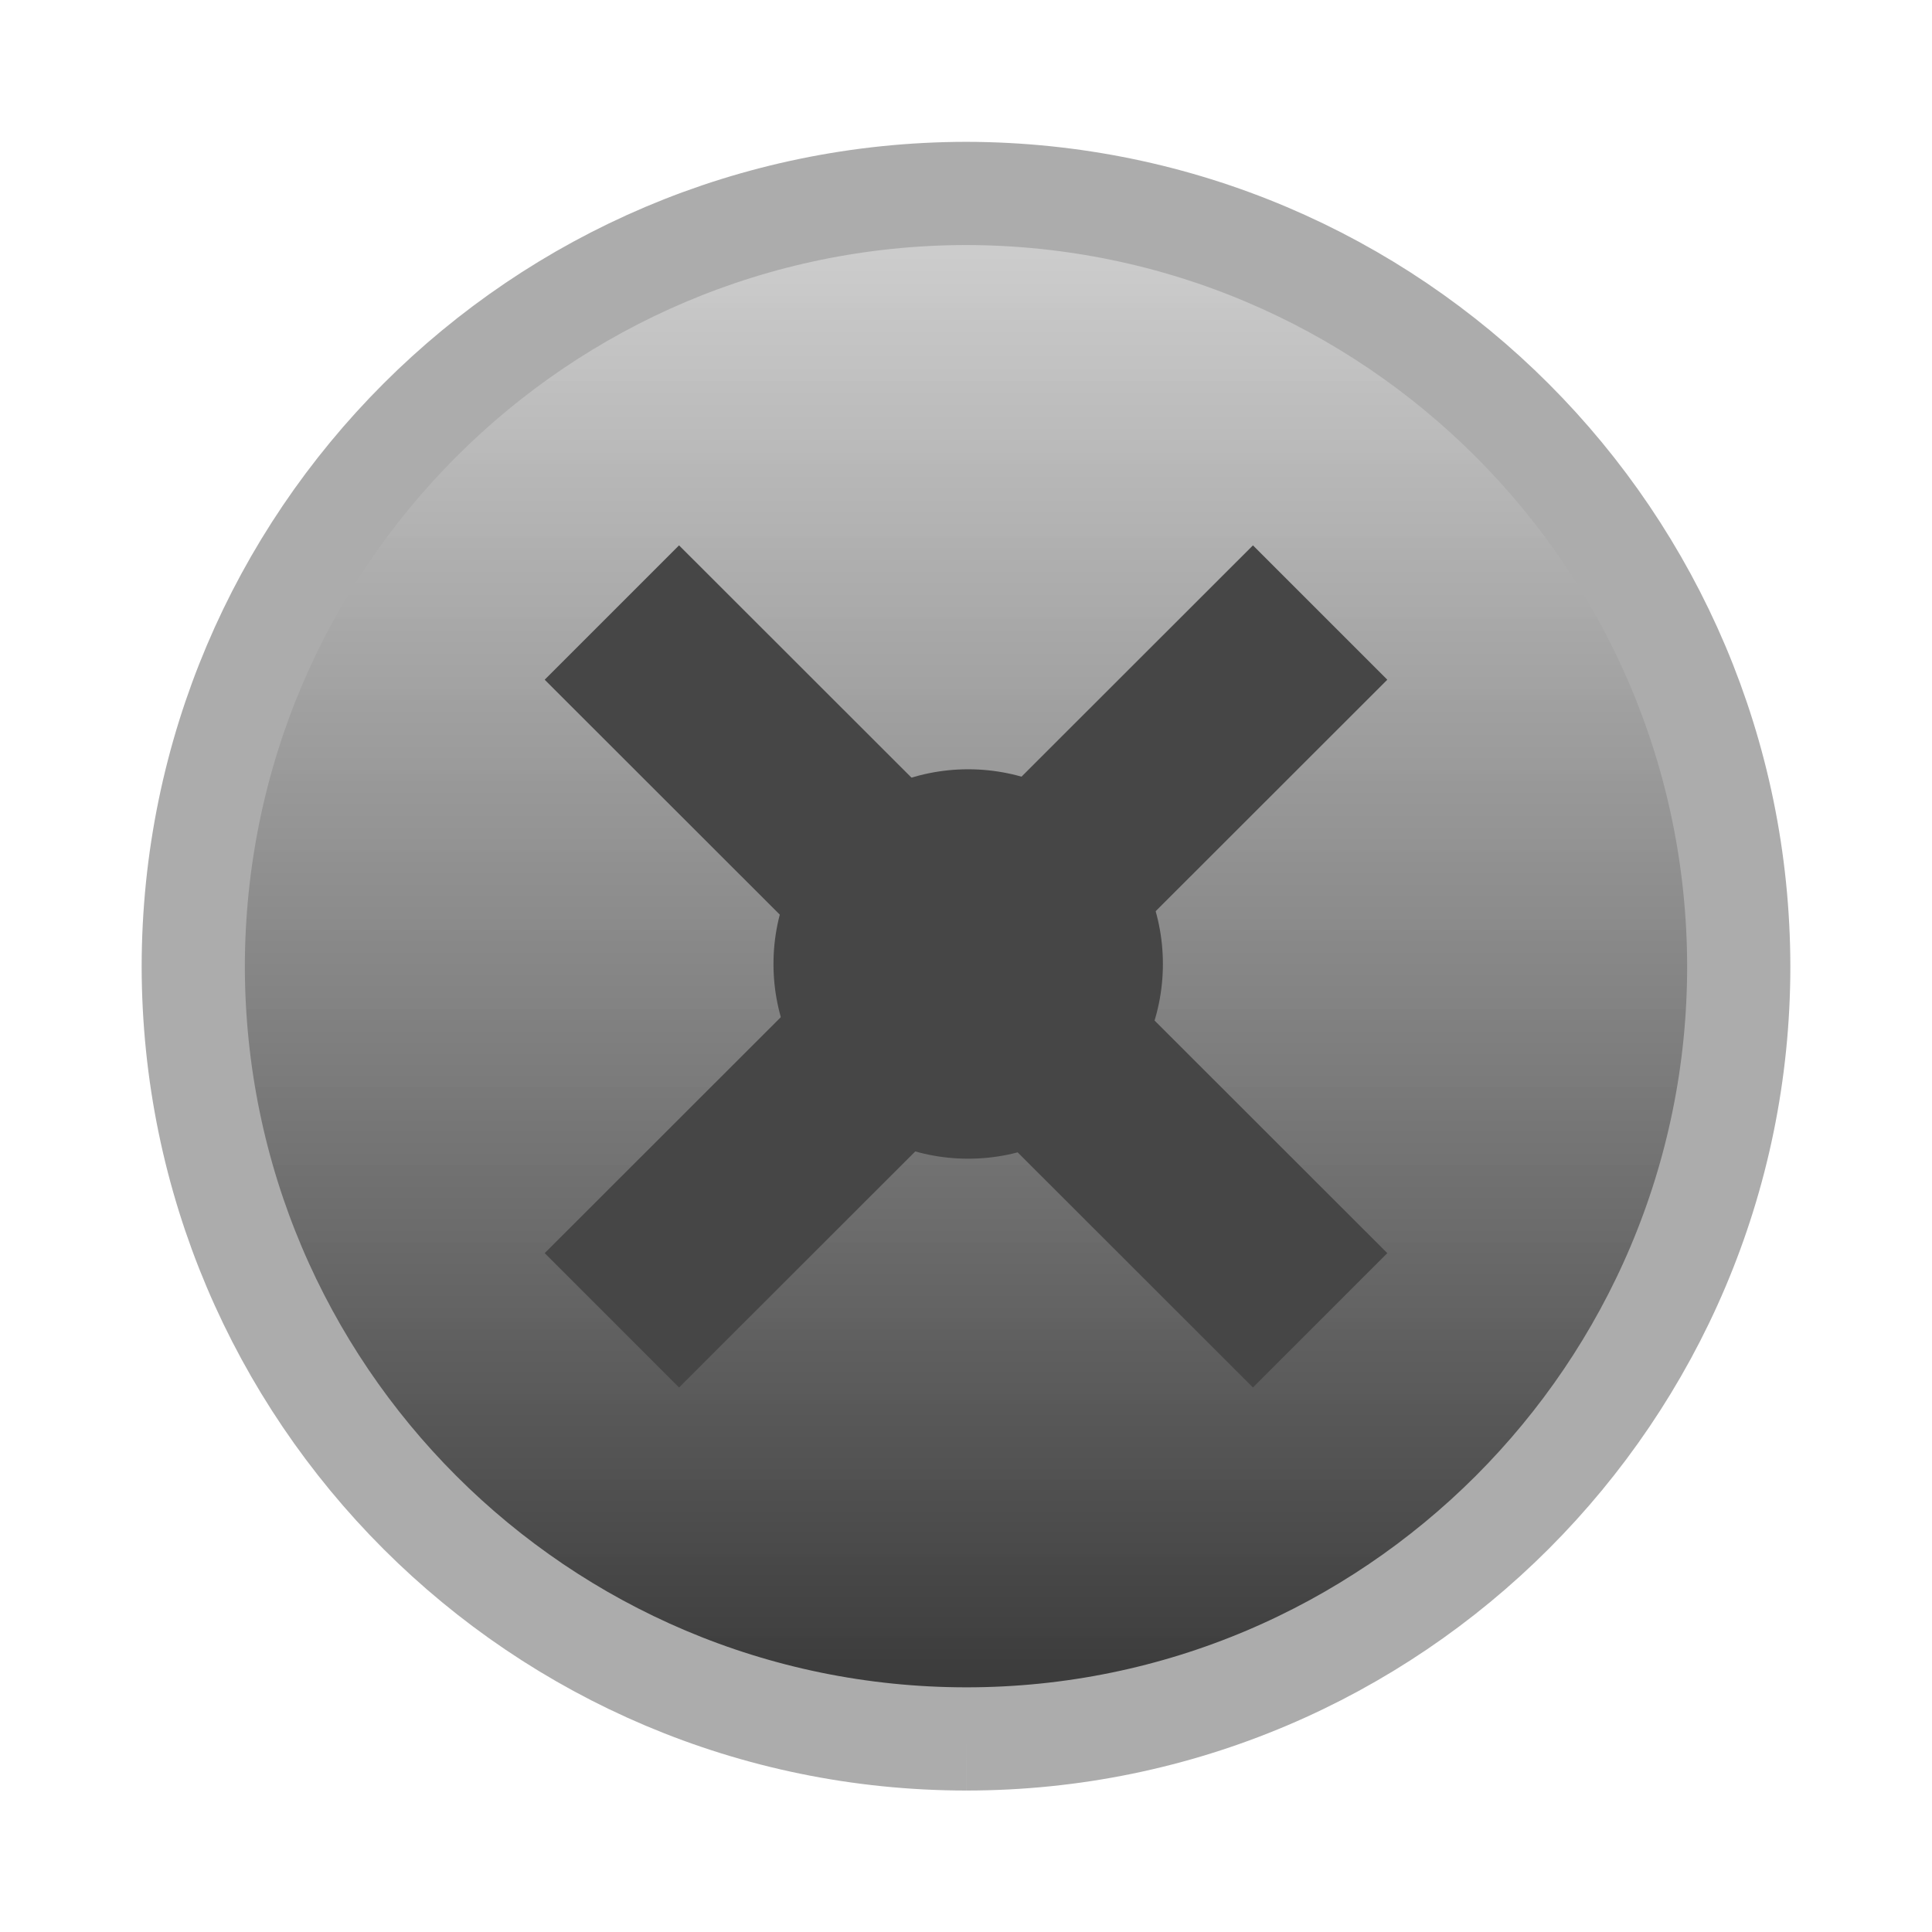
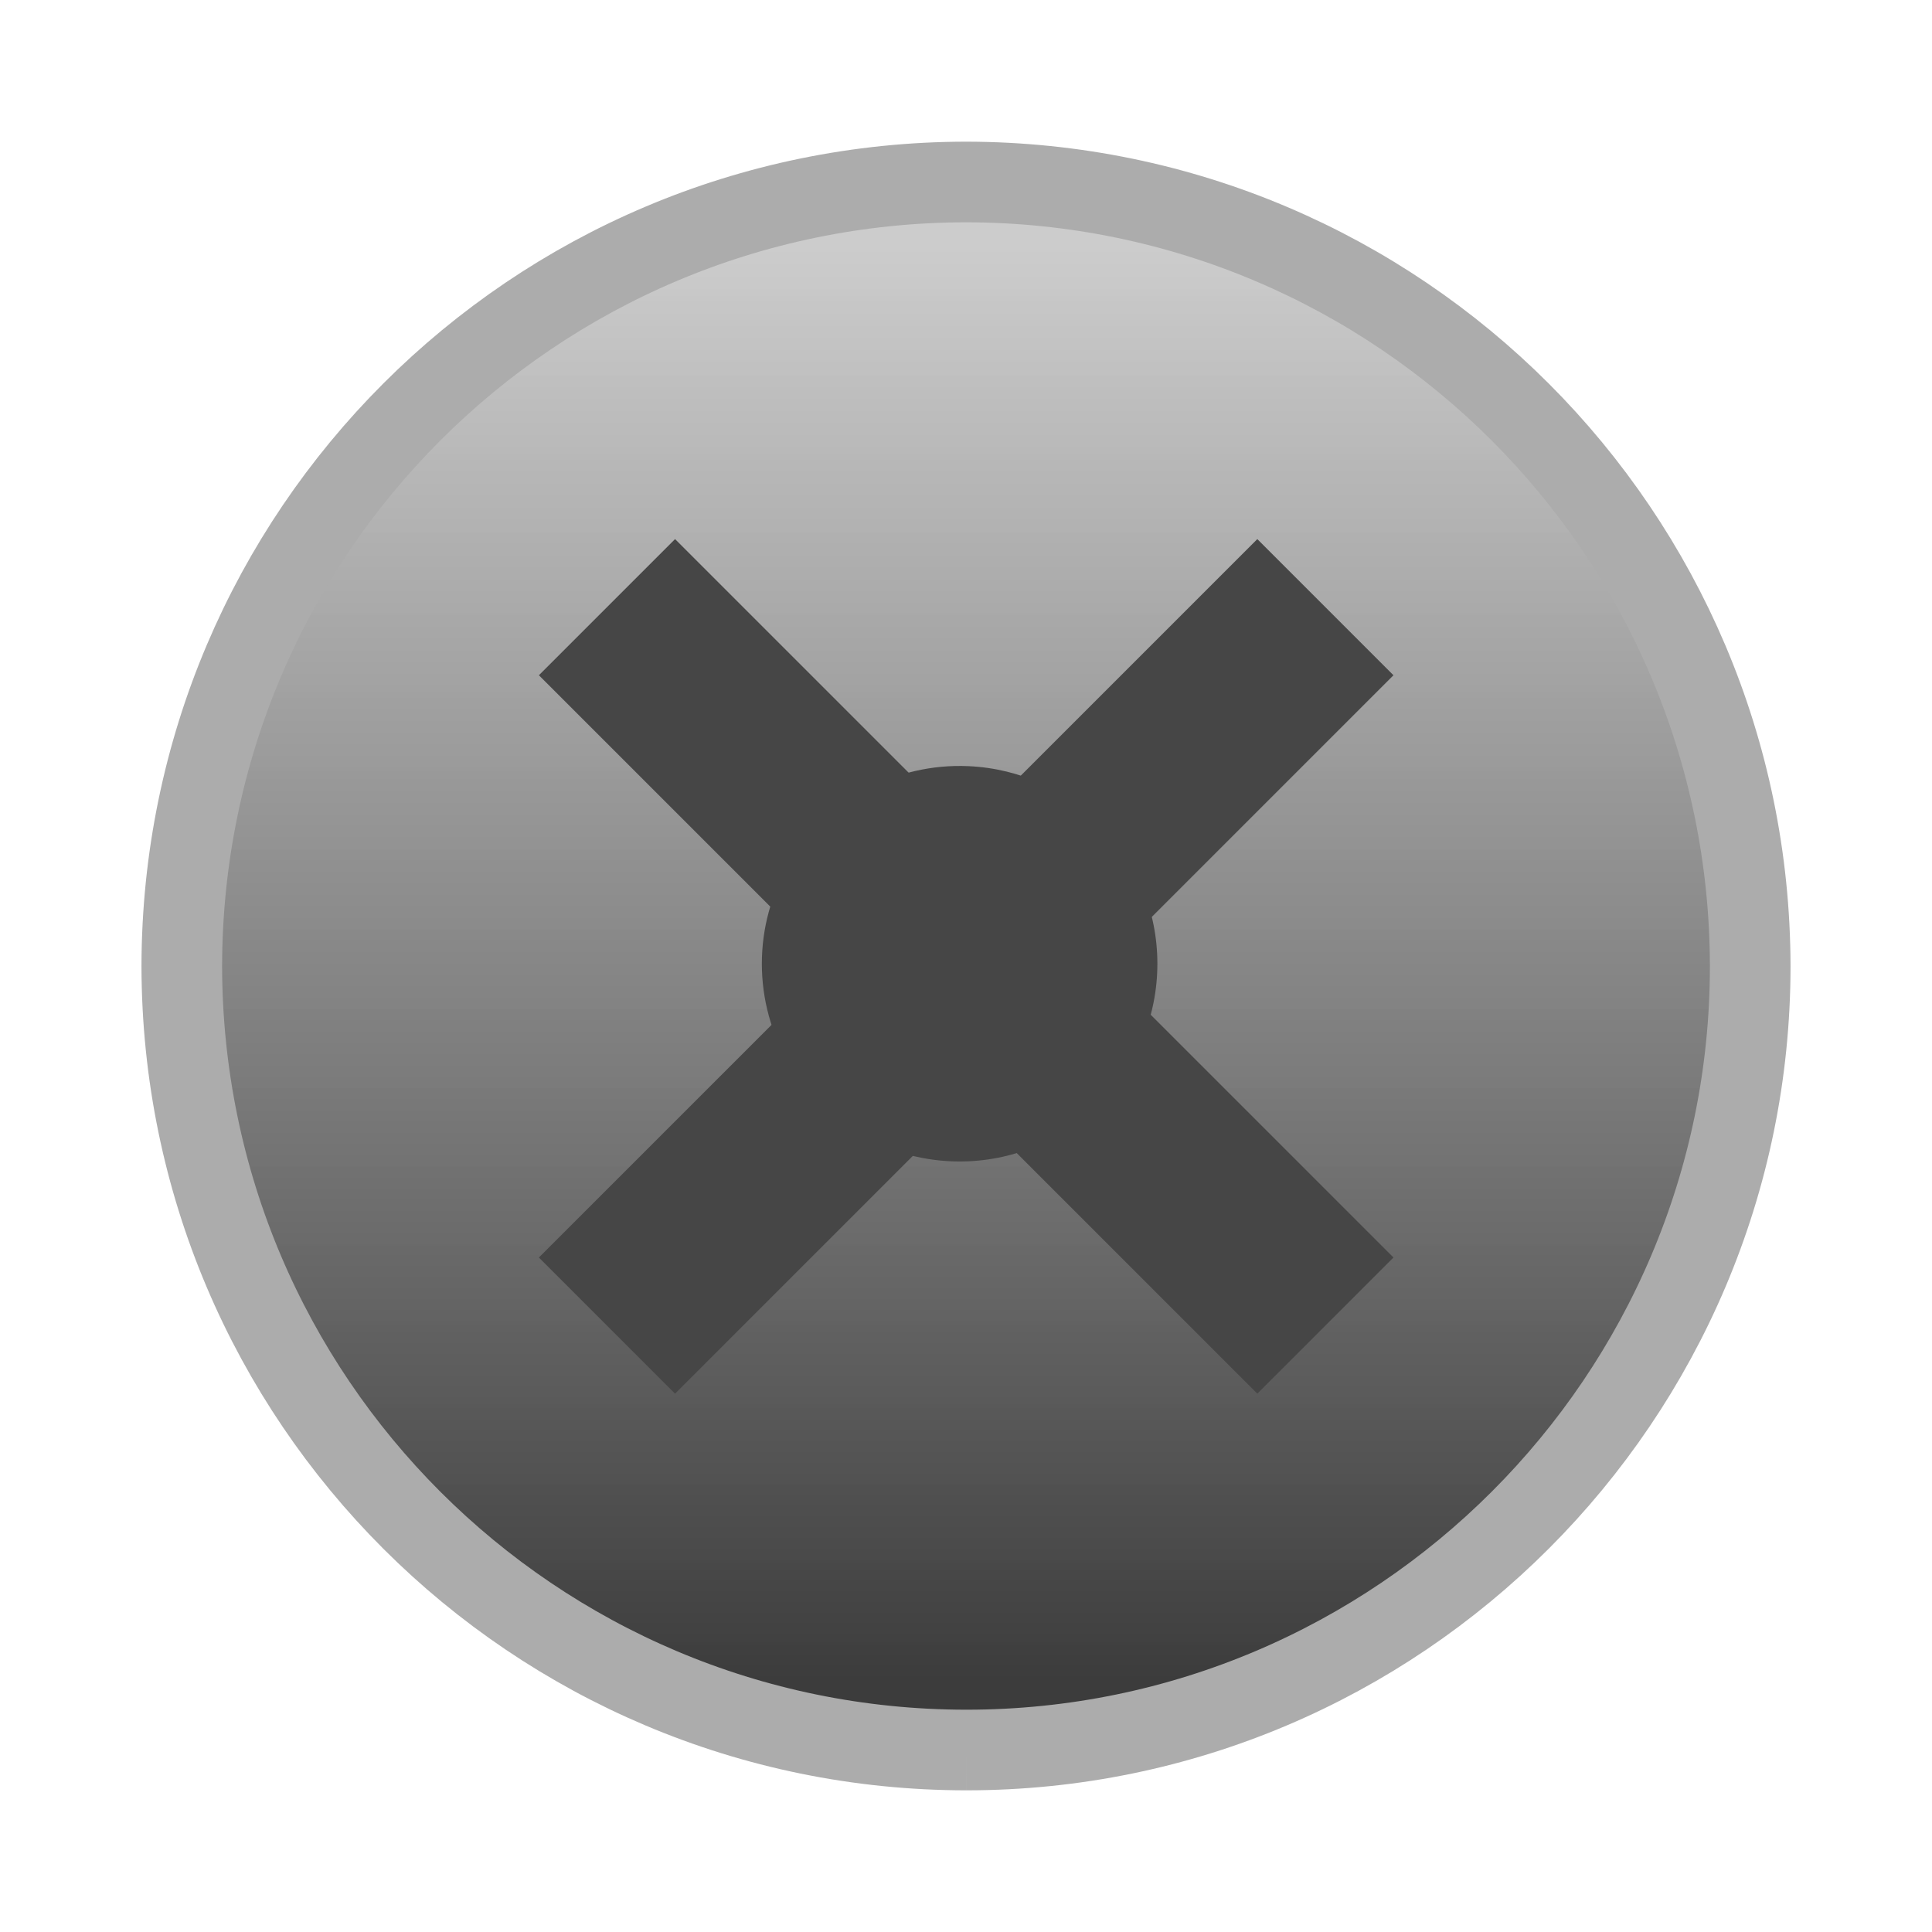
- <svg xmlns="http://www.w3.org/2000/svg" xmlns:xlink="http://www.w3.org/1999/xlink" width="15" height="14.999" viewBox="0 0 3.969 3.968" version="1.1" id="svg20">
+ <svg xmlns="http://www.w3.org/2000/svg" xmlns:xlink="http://www.w3.org/1999/xlink" width="5.08mm" height="5.08mm" viewBox="0 0 5.08 5.079" version="1.1" id="svg20">
  <defs id="defs8">
    <linearGradient id="a">
      <stop offset="0" stop-color="#272727" id="stop2" style="stop-color:#3c3c3c;stop-opacity:1" />
      <stop offset="1" stop-color="#eaeaea" stop-opacity=".928" id="stop4" style="stop-color:#c8c8c8;stop-opacity:0.929" />
    </linearGradient>
-     <linearGradient xlink:href="#a" id="b" x1="32.122" y1="70.528" x2="32.122" y2="67.613" gradientUnits="userSpaceOnUse" />
+     <linearGradient xlink:href="#a" id="b" x1="32.122" y1="70.528" x2="32.122" y2="67.613" gradientUnits="userSpaceOnUse" gradientTransform="matrix(1.298769,0,0,1.298769,-39.17956,-87.16956)" />
  </defs>
-   <path d="M32.123 70.66a1.589 1.589 0 0 1-1.588-1.587 1.59 1.59 0 0 1 1.588-1.588 1.59 1.59 0 0 1 1.587 1.588c0 .875-.712 1.587-1.587 1.587" fill="url(#b)" stroke="#acacac" stroke-width=".265" transform="translate(-30.138 -67.088)" id="path10" style="stroke-width:0.212;stroke-miterlimit:4;stroke-dasharray:none" />
-   <path d="M 2.85,2.574 2.574,2.85 1.119,1.396 1.395,1.12 Z" id="path12" style="fill:#464646;fill-opacity:1;stroke-width:1" />
-   <path d="M 1.119,2.574 1.395,2.85 2.85,1.396 2.574,1.12 Z" id="path12-3" style="fill:#464646;fill-opacity:1;stroke-width:1" />
-   <path style="fill:#464646;fill-opacity:1;stroke-width:1" d="m 1.989,2.38 a 0.4,0.4 0 1 1 0,-0.8 0.4,0.4 0 0 1 0,0.8" id="path8" />
+   <path d="M 2.541,4.601 A 2.064,2.064 0 0 1 0.478,2.54 2.065,2.065 0 0 1 2.541,0.478 2.065,2.065 0 0 1 4.602,2.54 c 0,1.136 -0.925,2.061 -2.061,2.061" id="path10" style="fill:url(#b);stroke:#acacac;stroke-width:0.212;stroke-miterlimit:4;stroke-dasharray:none" />
+   <path d="M 3.664,3.306 3.306,3.664 1.417,1.775 1.775,1.417 Z" id="path12" style="fill:#464646;fill-opacity:1;stroke-width:1" />
+   <path d="M 1.417,3.306 1.775,3.664 3.664,1.775 3.306,1.417 Z" id="path12-3" style="fill:#464646;fill-opacity:1;stroke-width:1" />
+   <path style="fill:#464646;fill-opacity:1;stroke-width:1" d="m 2.546,3.053 a 0.52,0.52 0 1 1 0,-1.039 0.52,0.52 0 0 1 0,1.039" id="path8" />
</svg>
